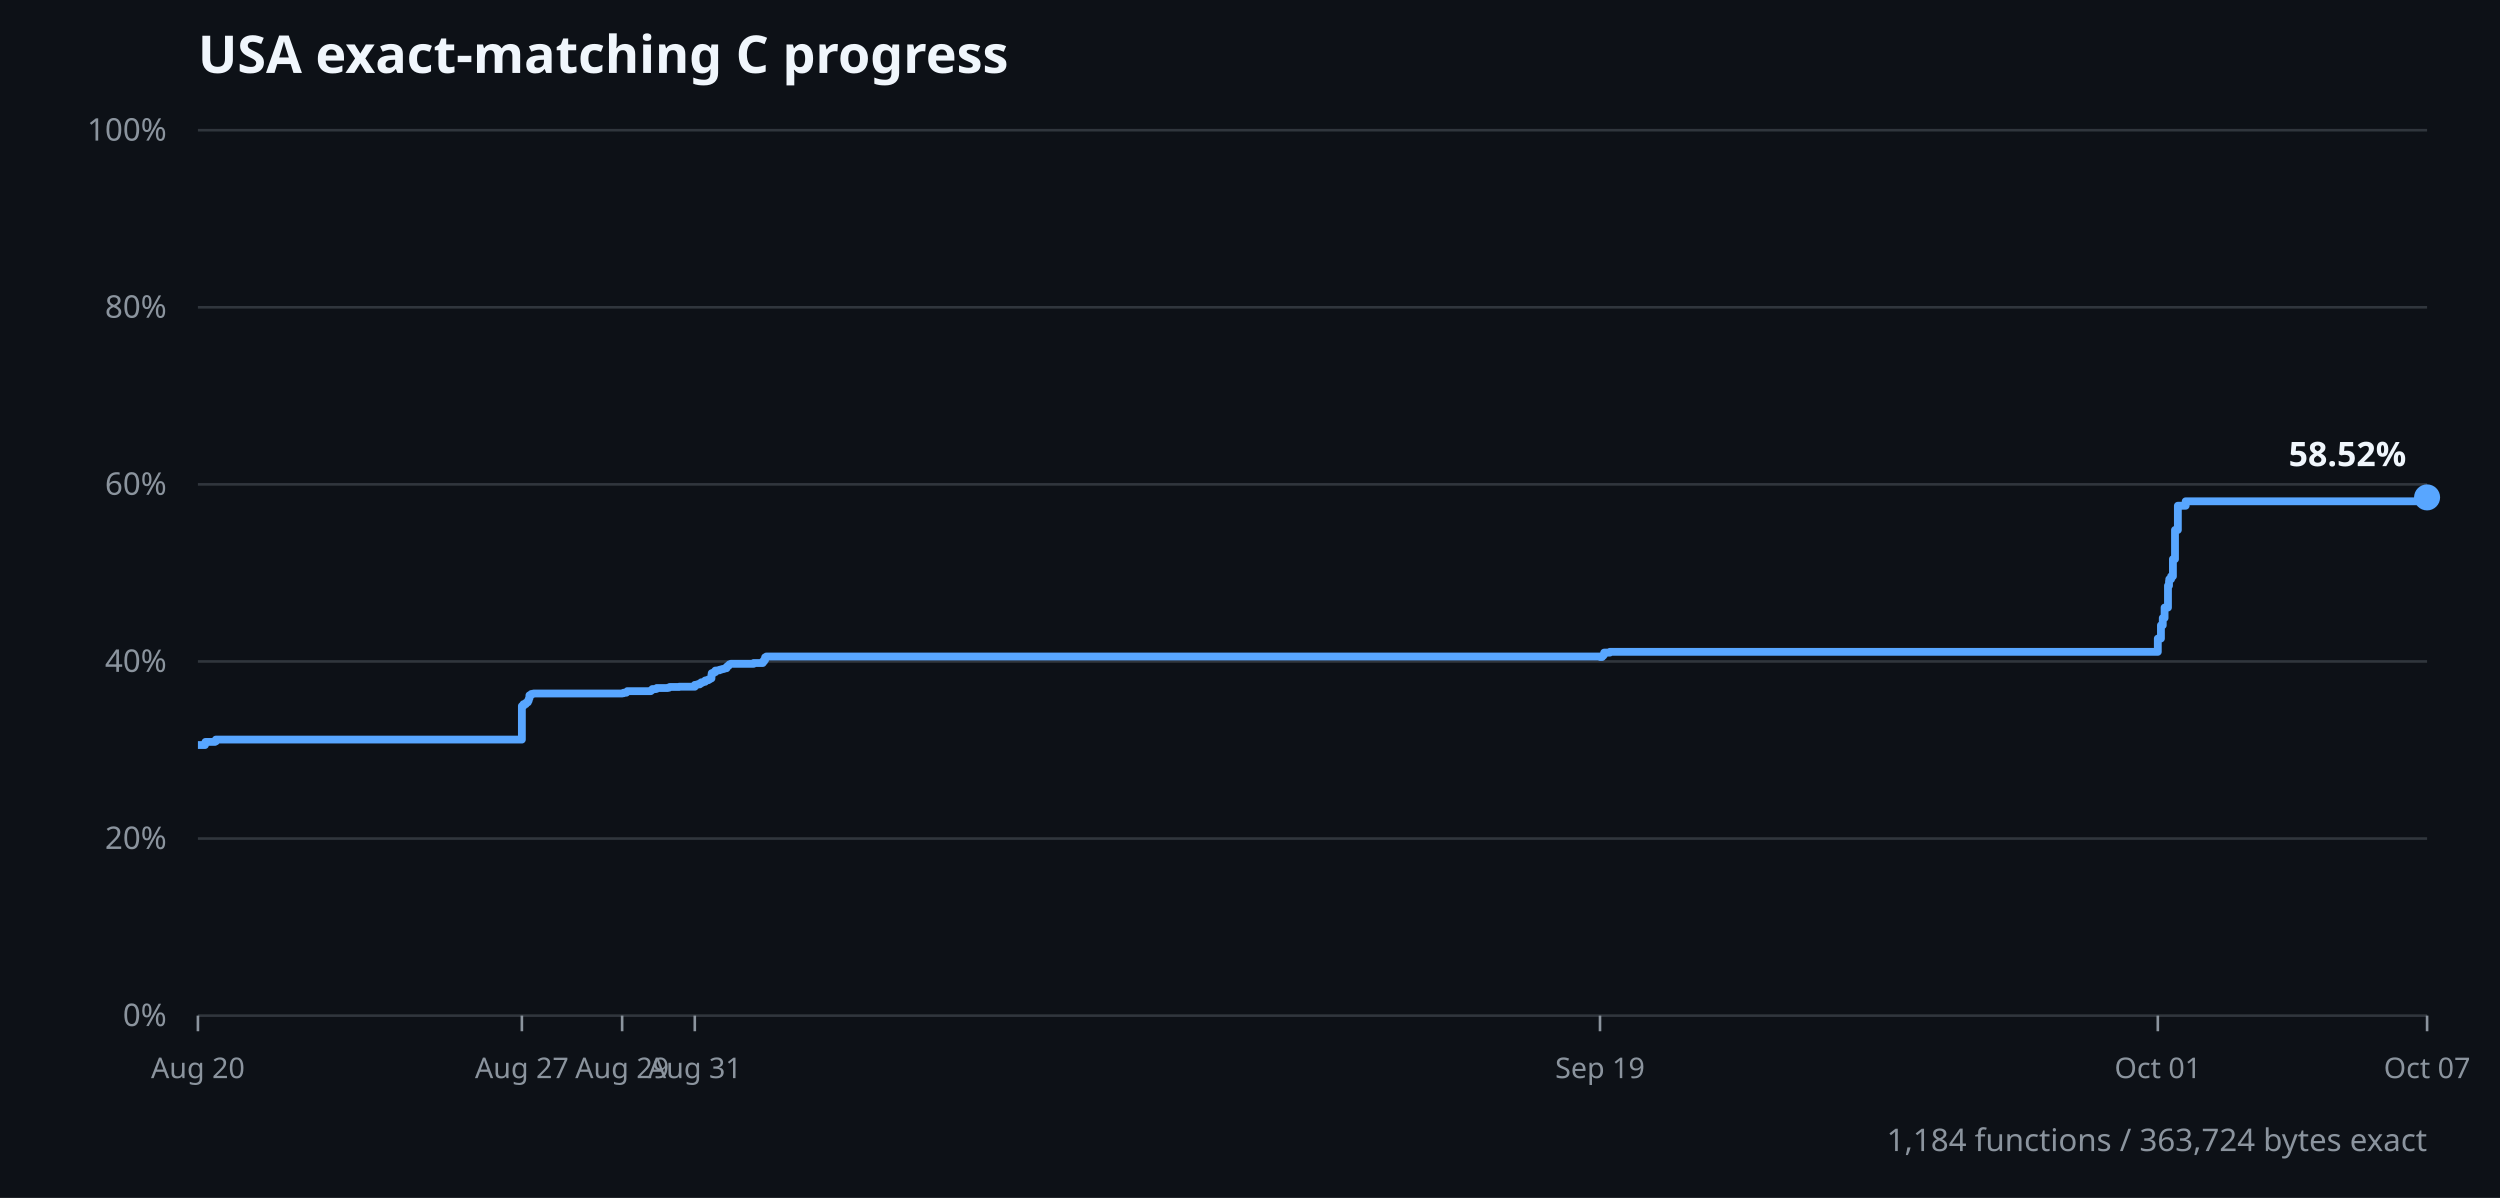
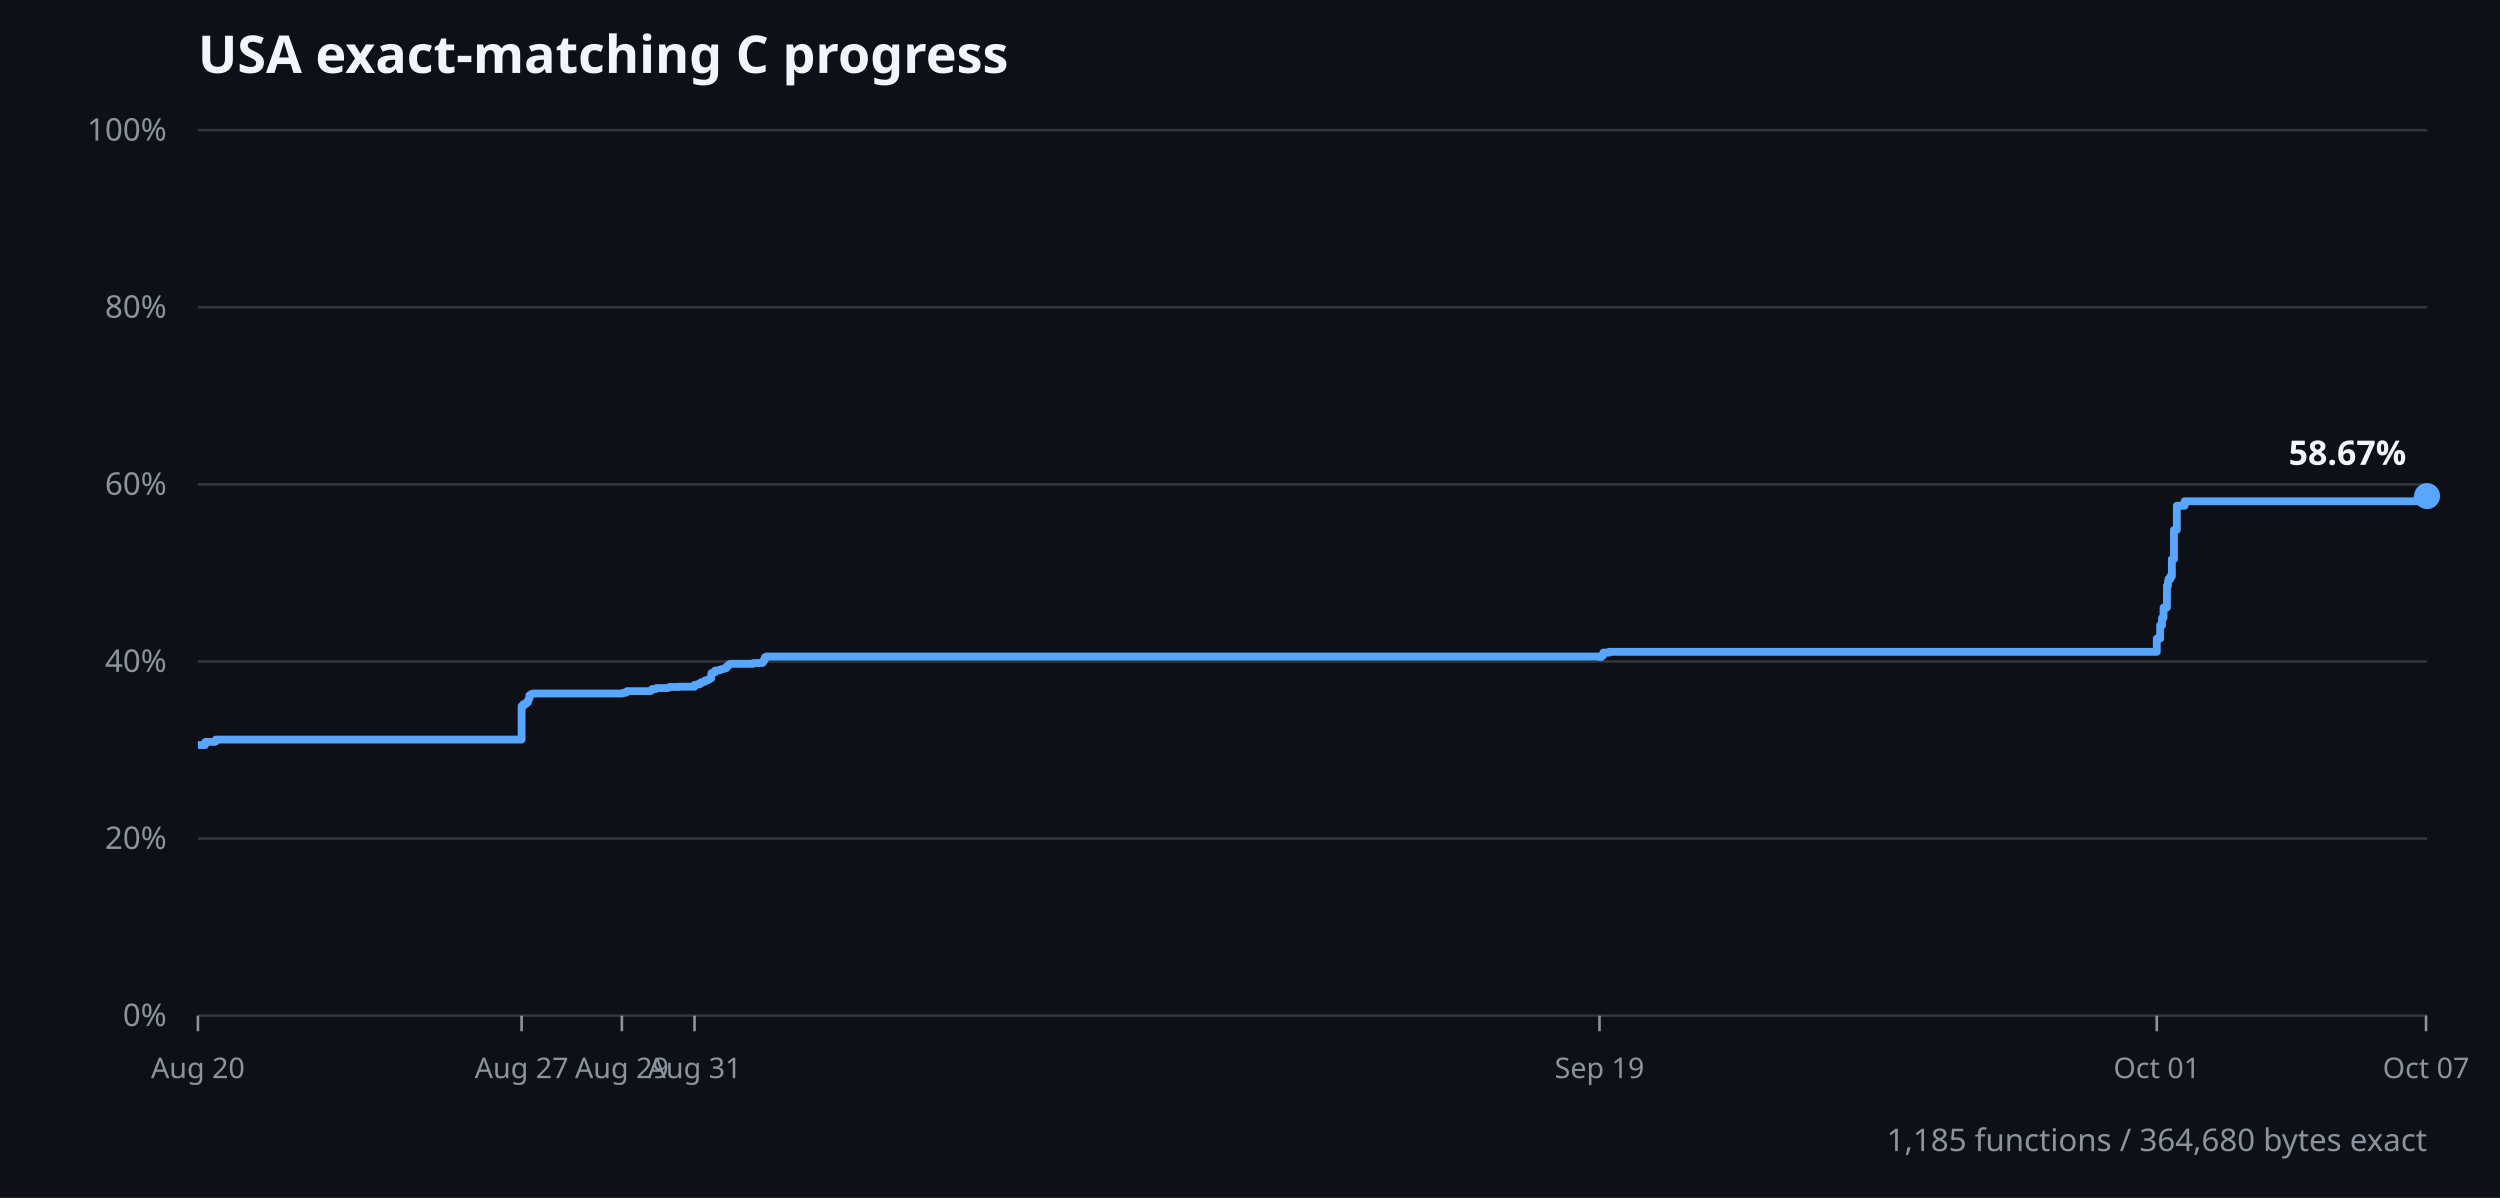
<svg xmlns="http://www.w3.org/2000/svg" width="960" height="460" viewBox="0 0 960 460" role="img">
  <rect width="100%" height="100%" fill="#0d1117" />
  <text x="76" y="28" fill="#f0f6fc" font-family="sans-serif" font-size="20" font-weight="600">USA exact-matching C progress</text>
  <line x1="76" y1="390.0" x2="932" y2="390.0" stroke="#30363d" />
  <text x="64" y="394.0" text-anchor="end" fill="#8b949e" font-family="sans-serif" font-size="12">0%</text>
  <line x1="76" y1="322.0" x2="932" y2="322.0" stroke="#30363d" />
  <text x="64" y="326.0" text-anchor="end" fill="#8b949e" font-family="sans-serif" font-size="12">20%</text>
  <line x1="76" y1="254.0" x2="932" y2="254.0" stroke="#30363d" />
  <text x="64" y="258.0" text-anchor="end" fill="#8b949e" font-family="sans-serif" font-size="12">40%</text>
  <line x1="76" y1="186.0" x2="932" y2="186.0" stroke="#30363d" />
  <text x="64" y="190.0" text-anchor="end" fill="#8b949e" font-family="sans-serif" font-size="12">60%</text>
  <line x1="76" y1="118.0" x2="932" y2="118.0" stroke="#30363d" />
  <text x="64" y="122.0" text-anchor="end" fill="#8b949e" font-family="sans-serif" font-size="12">80%</text>
  <line x1="76" y1="50.0" x2="932" y2="50.0" stroke="#30363d" />
  <text x="64" y="54.0" text-anchor="end" fill="#8b949e" font-family="sans-serif" font-size="12">100%</text>
  <line x1="76.0" y1="390" x2="76.0" y2="396" stroke="#8b949e" />
  <text x="76.0" y="414" text-anchor="middle" fill="#8b949e" font-family="sans-serif" font-size="11">Aug 20</text>
-   <line x1="200.4" y1="390" x2="200.4" y2="396" stroke="#8b949e" />
-   <text x="200.4" y="414" text-anchor="middle" fill="#8b949e" font-family="sans-serif" font-size="11">Aug 27</text>
-   <line x1="238.9" y1="390" x2="238.9" y2="396" stroke="#8b949e" />
-   <text x="238.9" y="414" text-anchor="middle" fill="#8b949e" font-family="sans-serif" font-size="11">Aug 29</text>
-   <line x1="266.8" y1="390" x2="266.8" y2="396" stroke="#8b949e" />
-   <text x="266.8" y="414" text-anchor="middle" fill="#8b949e" font-family="sans-serif" font-size="11">Aug 31</text>
-   <line x1="614.4" y1="390" x2="614.4" y2="396" stroke="#8b949e" />
-   <text x="614.4" y="414" text-anchor="middle" fill="#8b949e" font-family="sans-serif" font-size="11">Sep 19</text>
-   <line x1="828.6" y1="390" x2="828.6" y2="396" stroke="#8b949e" />
-   <text x="828.6" y="414" text-anchor="middle" fill="#8b949e" font-family="sans-serif" font-size="11">Oct 01</text>
-   <line x1="932.0" y1="390" x2="932.0" y2="396" stroke="#8b949e" />
-   <text x="932.0" y="414" text-anchor="middle" fill="#8b949e" font-family="sans-serif" font-size="11">Oct 07</text>
-   <path d="M 76.0 286.1 H 78.7 V 285.3 H 78.9 V 284.9 H 82.5 V 284.7 H 82.9 V 284.0 H 200.4 V 271.1 H 201.0 V 270.4 H 201.9 V 269.9 H 202.3 V 269.7 H 202.7 V 269.1 H 203.0 V 268.5 H 203.1 V 268.2 H 203.3 V 267.0 H 203.9 V 266.7 H 204.0 V 266.5 H 204.5 V 266.4 H 204.7 V 266.4 H 205.0 V 266.3 H 238.9 V 266.2 H 239.5 V 266.0 H 239.9 V 266.0 H 240.4 V 266.0 H 240.5 V 265.8 H 240.7 V 265.6 H 240.9 V 265.4 H 241.2 V 265.4 H 249.9 V 265.1 H 250.3 V 264.8 H 250.5 V 264.6 H 251.7 V 264.6 H 251.8 V 264.6 H 251.9 V 264.5 H 252.2 V 264.2 H 256.4 V 264.1 H 256.9 V 264.0 H 257.0 V 263.9 H 257.2 V 263.8 H 260.8 V 263.7 H 266.8 V 263.0 H 267.7 V 262.8 H 268.7 V 262.4 H 269.3 V 262.0 H 270.1 V 261.8 H 270.5 V 261.8 H 270.8 V 261.3 H 271.2 V 261.2 H 272.0 V 260.9 H 272.5 V 260.7 H 272.8 V 260.5 H 273.2 V 259.1 H 273.3 V 258.5 H 273.8 V 258.5 H 274.0 V 258.4 H 274.1 V 258.1 H 274.7 V 257.5 H 275.6 V 257.4 H 275.9 V 257.4 H 276.3 V 257.2 H 276.7 V 257.1 H 277.1 V 257.0 H 277.4 V 256.9 H 277.9 V 256.8 H 278.2 V 256.7 H 278.4 V 256.6 H 279.0 V 256.1 H 279.3 V 255.8 H 279.5 V 255.7 H 279.8 V 255.5 H 279.9 V 255.3 H 280.1 V 255.1 H 280.4 V 255.0 H 280.6 V 254.9 H 289.4 V 254.6 H 292.9 V 254.0 H 293.4 V 253.4 H 293.8 V 252.4 H 294.3 V 252.1 H 614.4 V 252.3 H 615.2 V 251.8 H 615.7 V 251.4 H 616.0 V 250.6 H 618.2 V 250.3 H 828.6 V 245.2 H 829.8 V 240.1 H 830.5 V 237.3 H 831.2 V 233.3 H 832.5 V 224.9 H 832.9 V 223.2 H 833.0 V 222.4 H 833.7 V 221.3 H 834.4 V 214.7 H 835.2 V 203.5 H 836.3 V 194.2 H 839.3 V 192.5 H 928.5 V 191.7 H 928.6 V 191.3 H 932.0 V 191.0" fill="none" stroke="#58a6ff" stroke-width="3" stroke-linejoin="round" />
-   <circle cx="932.0" cy="191.0" r="5" fill="#58a6ff" />
-   <text x="924.0" y="179.0" text-anchor="end" fill="#f0f6fc" font-family="sans-serif" font-size="13" font-weight="600">58.52%</text>
-   <text x="932" y="442" text-anchor="end" fill="#8b949e" font-family="sans-serif" font-size="12">1,184 functions / 363,724 bytes exact</text>
+   <line x1="200.3" y1="390" x2="200.3" y2="396" stroke="#8b949e" />
+   <text x="200.3" y="414" text-anchor="middle" fill="#8b949e" font-family="sans-serif" font-size="11">Aug 27</text>
+   <line x1="238.8" y1="390" x2="238.8" y2="396" stroke="#8b949e" />
+   <text x="238.8" y="414" text-anchor="middle" fill="#8b949e" font-family="sans-serif" font-size="11">Aug 29</text>
+   <line x1="266.7" y1="390" x2="266.7" y2="396" stroke="#8b949e" />
+   <text x="266.7" y="414" text-anchor="middle" fill="#8b949e" font-family="sans-serif" font-size="11">Aug 31</text>
+   <line x1="614.2" y1="390" x2="614.2" y2="396" stroke="#8b949e" />
+   <text x="614.2" y="414" text-anchor="middle" fill="#8b949e" font-family="sans-serif" font-size="11">Sep 19</text>
+   <line x1="828.2" y1="390" x2="828.2" y2="396" stroke="#8b949e" />
+   <text x="828.2" y="414" text-anchor="middle" fill="#8b949e" font-family="sans-serif" font-size="11">Oct 01</text>
+   <line x1="931.6" y1="390" x2="931.6" y2="396" stroke="#8b949e" />
+   <text x="931.6" y="414" text-anchor="middle" fill="#8b949e" font-family="sans-serif" font-size="11">Oct 07</text>
+   <path d="M 76.0 286.1 H 78.7 V 285.3 H 78.9 V 284.9 H 82.5 V 284.7 H 82.9 V 284.0 H 200.3 V 271.1 H 201.0 V 270.4 H 201.9 V 269.9 H 202.2 V 269.7 H 202.7 V 269.1 H 202.9 V 268.5 H 203.1 V 268.2 H 203.3 V 267.0 H 203.8 V 266.7 H 204.0 V 266.5 H 204.4 V 266.4 H 204.6 V 266.4 H 204.9 V 266.3 H 238.8 V 266.2 H 239.4 V 266.0 H 239.8 V 266.0 H 240.3 V 266.0 H 240.4 V 265.8 H 240.6 V 265.6 H 240.8 V 265.4 H 241.1 V 265.4 H 249.8 V 265.1 H 250.2 V 264.8 H 250.4 V 264.6 H 251.6 V 264.6 H 251.7 V 264.6 H 251.8 V 264.5 H 252.1 V 264.2 H 256.3 V 264.1 H 256.8 V 264.0 H 257.0 V 263.9 H 257.1 V 263.8 H 260.7 V 263.7 H 266.7 V 263.0 H 267.6 V 262.8 H 268.6 V 262.4 H 269.2 V 262.0 H 270.0 V 261.8 H 270.4 V 261.8 H 270.7 V 261.3 H 271.1 V 261.2 H 271.9 V 260.9 H 272.4 V 260.7 H 272.7 V 260.5 H 273.1 V 259.1 H 273.2 V 258.5 H 273.7 V 258.5 H 273.9 V 258.4 H 274.0 V 258.1 H 274.6 V 257.5 H 275.5 V 257.4 H 275.8 V 257.4 H 276.3 V 257.2 H 276.6 V 257.1 H 277.0 V 257.0 H 277.3 V 256.9 H 277.8 V 256.8 H 278.1 V 256.7 H 278.3 V 256.6 H 278.9 V 256.1 H 279.2 V 255.8 H 279.4 V 255.7 H 279.7 V 255.5 H 279.8 V 255.3 H 280.0 V 255.1 H 280.3 V 255.0 H 280.5 V 254.9 H 289.3 V 254.6 H 292.8 V 254.0 H 293.3 V 253.4 H 293.7 V 252.4 H 294.2 V 252.1 H 614.2 V 252.3 H 614.9 V 251.8 H 615.5 V 251.4 H 615.7 V 250.6 H 617.9 V 250.3 H 828.2 V 245.2 H 829.5 V 240.1 H 830.2 V 237.3 H 830.8 V 233.3 H 832.1 V 224.9 H 832.5 V 223.2 H 832.7 V 222.4 H 833.4 V 221.3 H 834.0 V 214.7 H 834.8 V 203.5 H 835.9 V 194.2 H 838.9 V 192.5 H 928.1 V 191.7 H 928.2 V 191.3 H 931.6 V 191.0 H 932.0 V 190.5" fill="none" stroke="#58a6ff" stroke-width="3" stroke-linejoin="round" />
+   <circle cx="932.0" cy="190.5" r="5" fill="#58a6ff" />
+   <text x="924.0" y="178.5" text-anchor="end" fill="#f0f6fc" font-family="sans-serif" font-size="13" font-weight="600">58.67%</text>
+   <text x="932" y="442" text-anchor="end" fill="#8b949e" font-family="sans-serif" font-size="12">1,185 functions / 364,680 bytes exact</text>
</svg>
